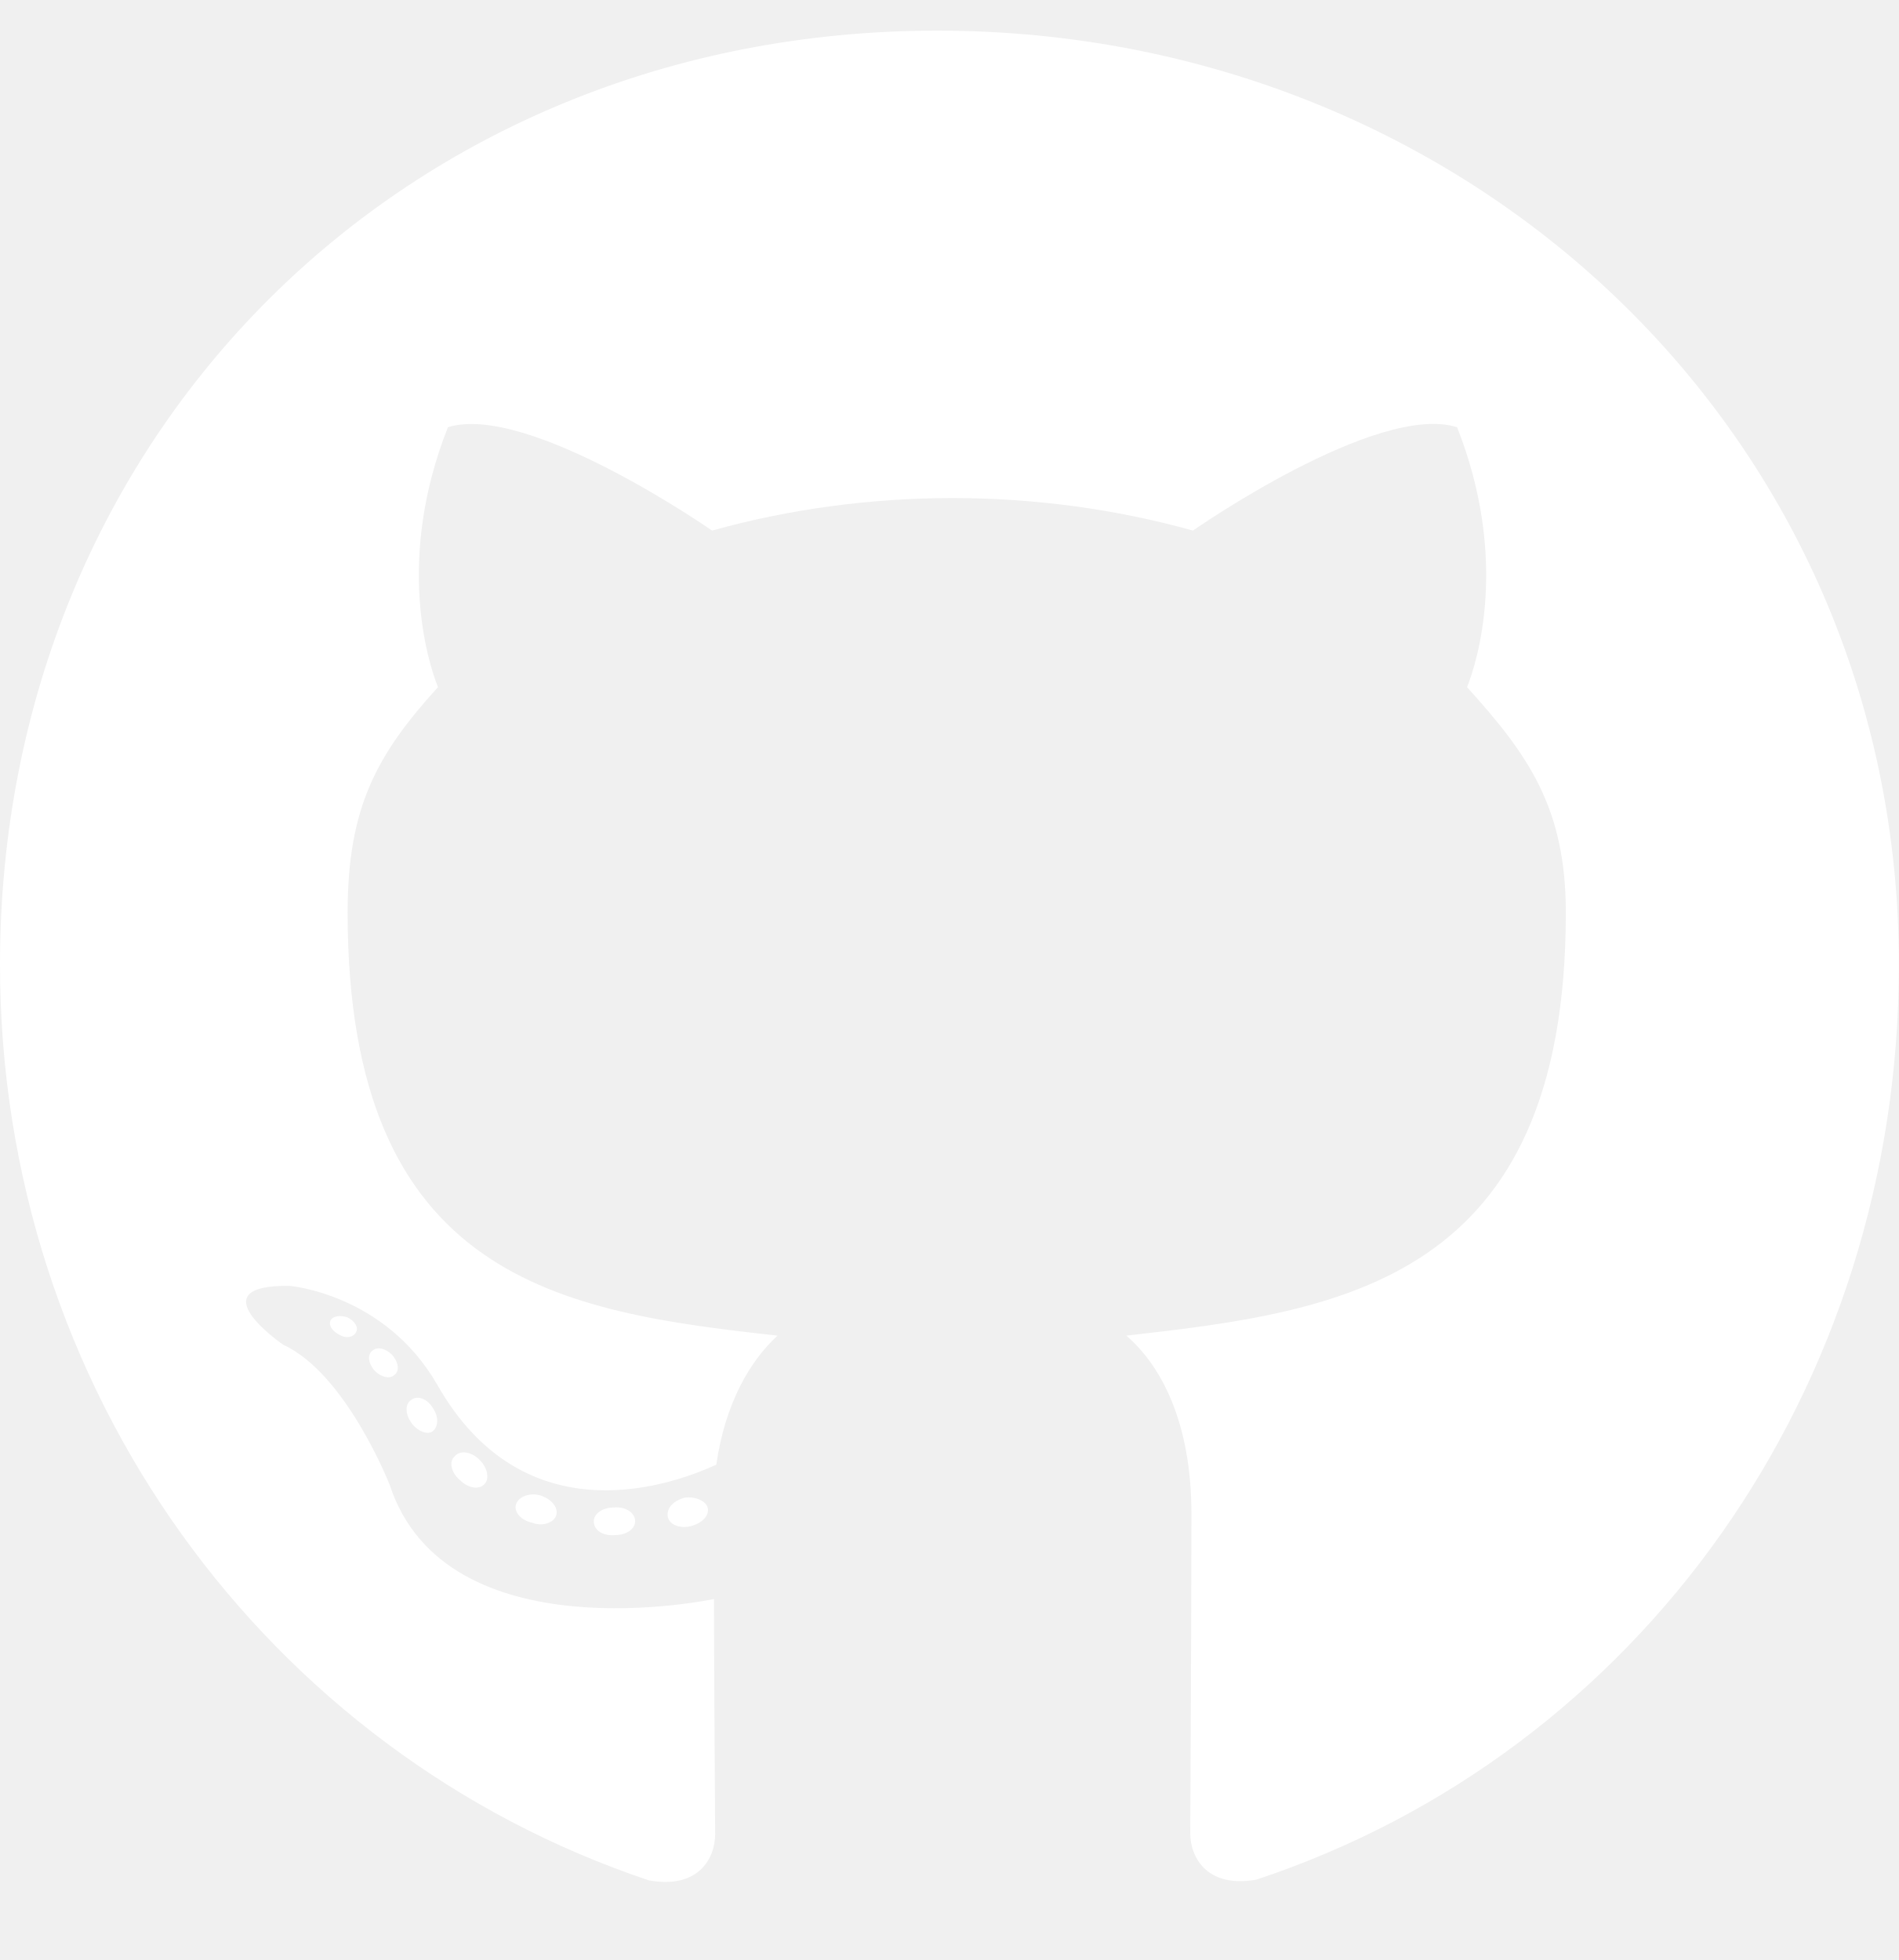
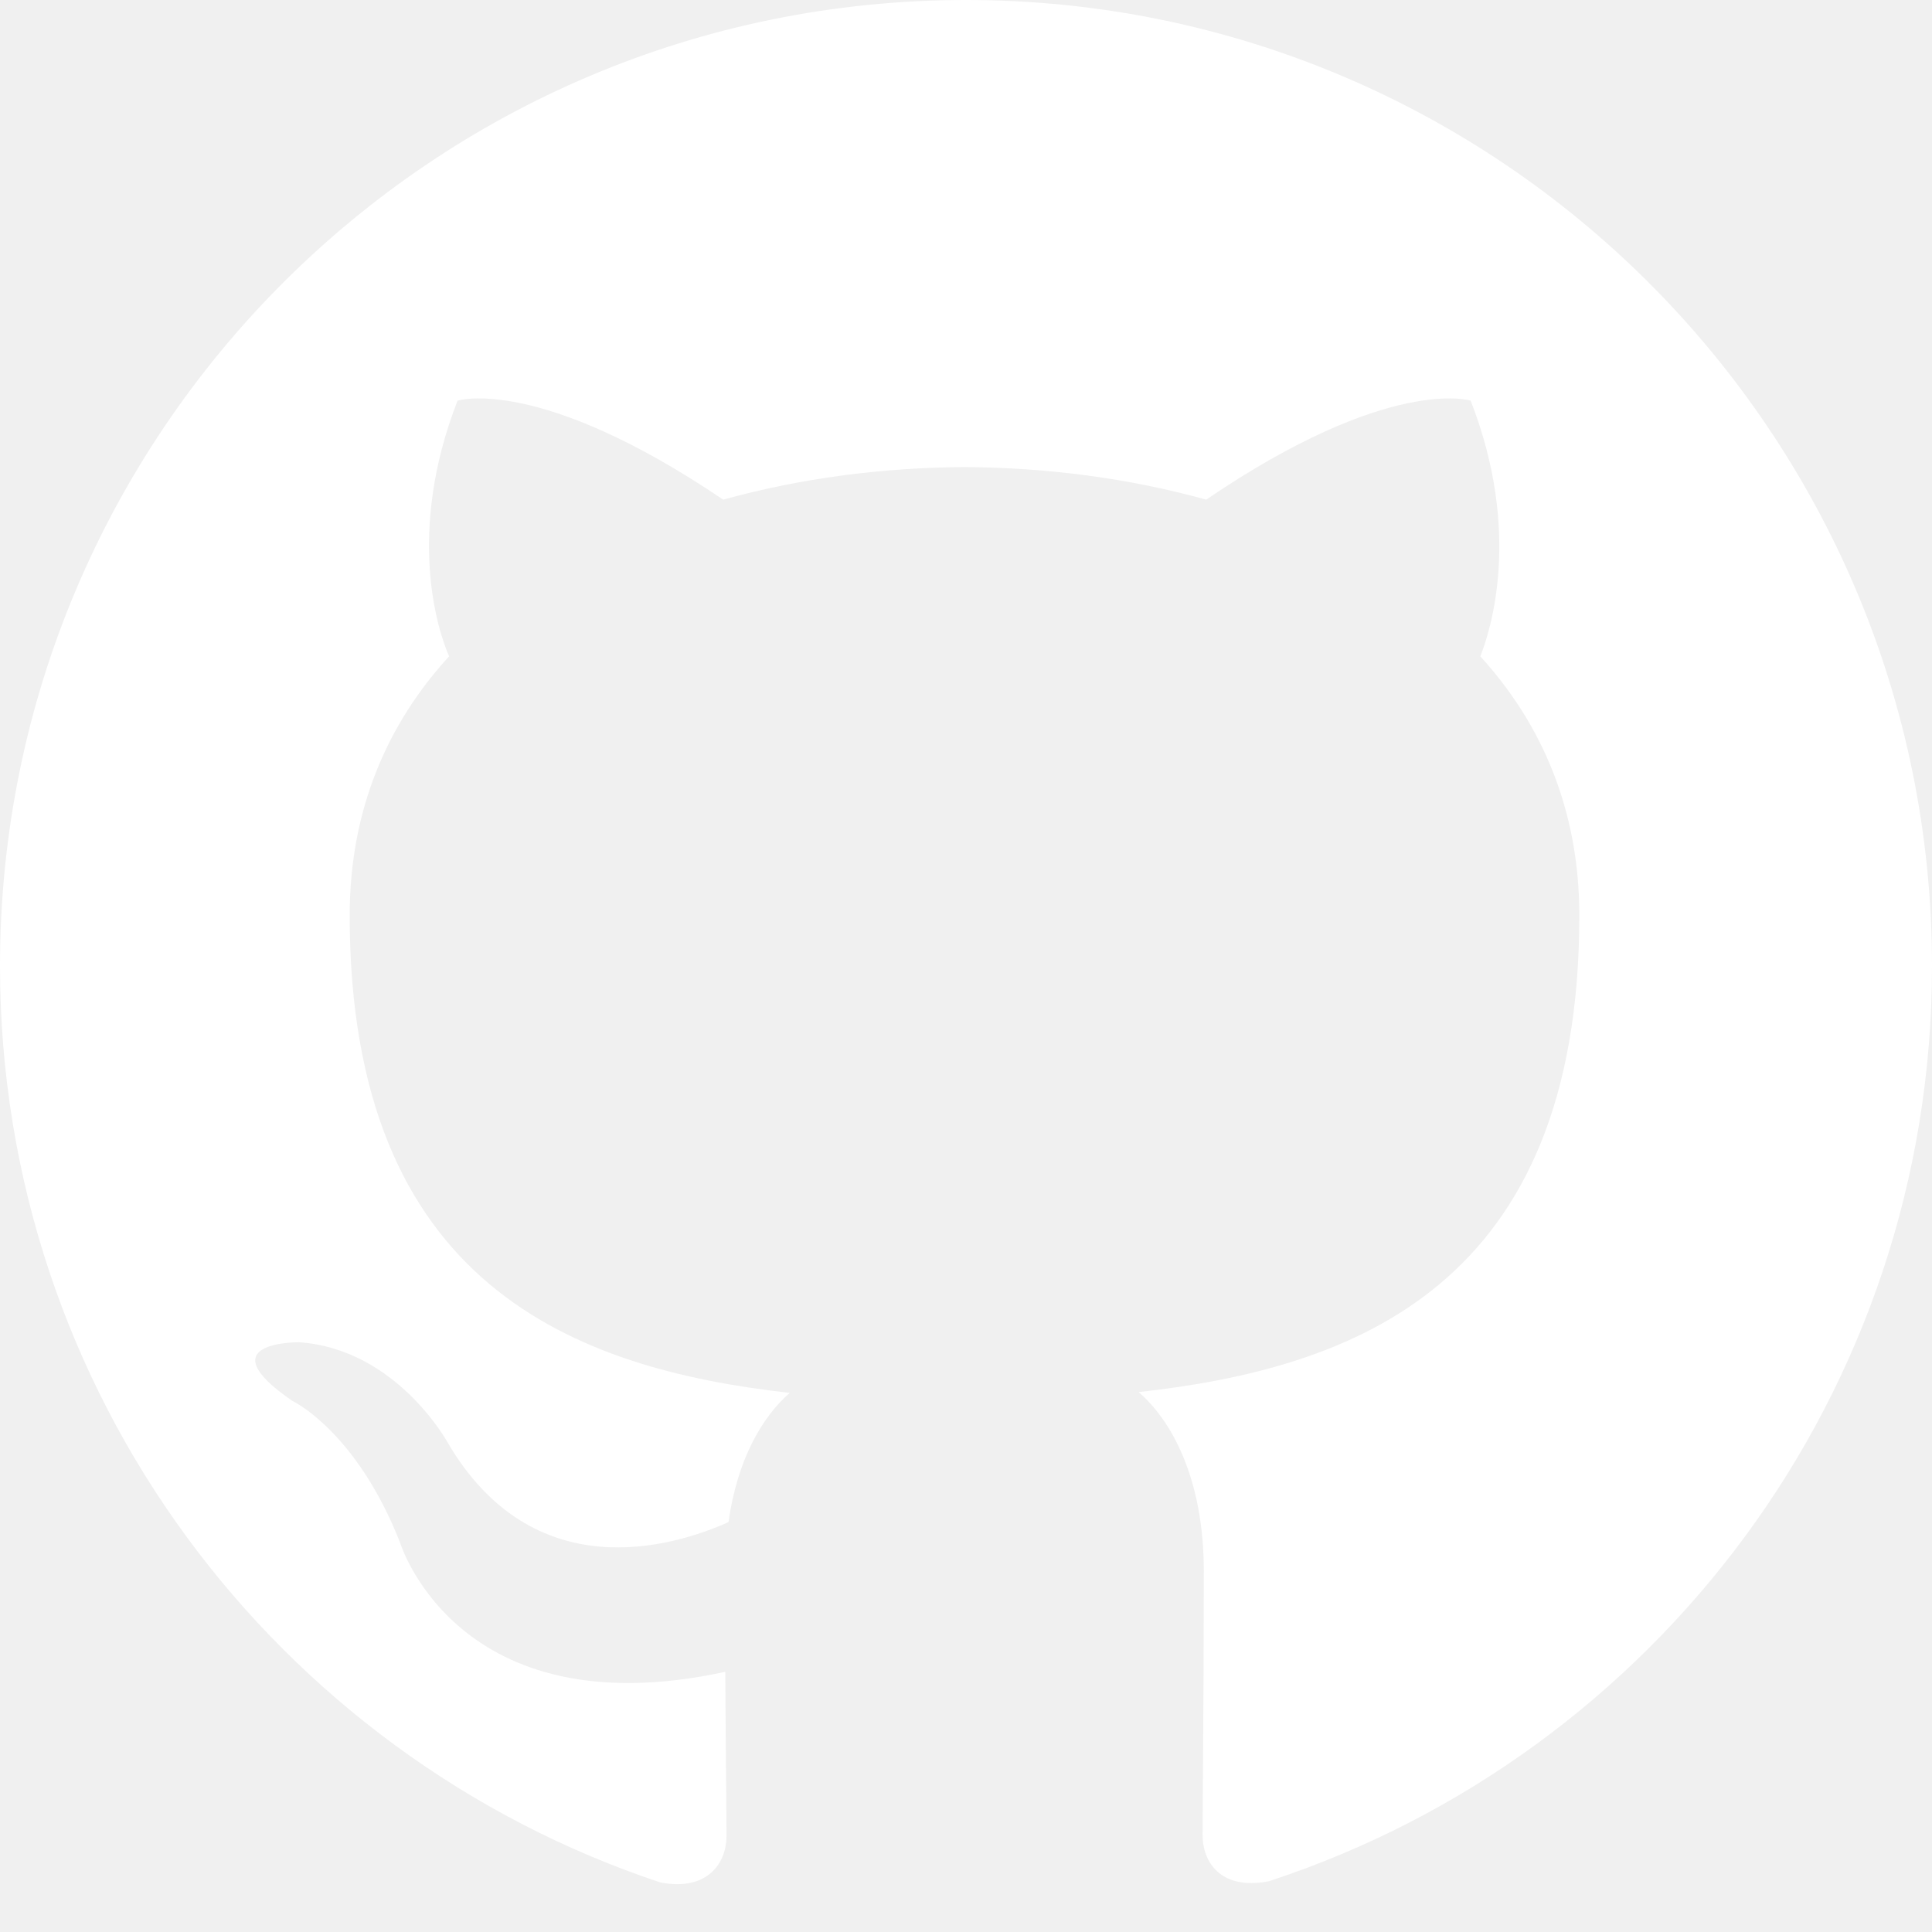
- <svg xmlns="http://www.w3.org/2000/svg" viewBox="0 0 496 512">
-   <path fill="white" d="M165.9 397.4c0 2-2.3 3.6-5.2 3.6-3.3.3-5.6-1.3-5.6-3.6 0-2 2.3-3.6 5.2-3.6 3-.3 5.6 1.3 5.6 3.6zm-31.1-4.5c-.7 2 1.3 4.3 4.3 4.9 2.6 1 5.6 0 6.2-2s-1.3-4.3-4.3-5.2c-2.6-.7-5.5.3-6.2 2.3zm44.2-1.7c-2.9.7-4.9 2.6-4.6 4.9.3 2 2.9 3.3 5.9 2.6 2.9-.7 4.9-2.6 4.6-4.6-.3-1.9-3-3.2-5.9-2.9zM244.8 8C106.1 8 0 113.3 0 252c0 110.9 69.8 205.8 169.5 239.2 12.8 2.3 17.3-5.6 17.3-12.1 0-6.2-.3-40.4-.3-61.4 0 0-70 15-84.7-29.8 0 0-11.4-29.1-27.8-36.6 0 0-22.9-15.7 1.6-15.4 0 0 24.9 2 38.6 25.8 21.9 38.6 58.6 27.5 72.9 20.9 2.3-16 8.8-27.1 16-33.7-55.9-6.2-112.3-14.3-112.3-110.5 0-27.5 7.6-41.3 23.6-58.9-2.6-6.5-11.1-33.3 2.6-67.9 20.9-6.5 69 27 69 27 20-5.6 41.5-8.5 62.8-8.5s42.8 2.9 62.8 8.5c0 0 48.1-33.6 69-27 13.7 34.7 5.2 61.4 2.6 67.9 16 17.7 25.8 31.5 25.8 58.9 0 96.5-58.9 104.2-114.8 110.5 9.2 7.9 17 22.9 17 46.4 0 33.7-.3 75.4-.3 83.6 0 6.5 4.6 14.4 17.3 12.1C428.2 457.8 496 362.9 496 252 496 113.3 383.5 8 244.8 8zM97.2 352.9c-1.3 1-1 3.3.7 5.2 1.6 1.6 3.9 2.3 5.2 1 1.3-1 1-3.3-.7-5.2-1.6-1.6-3.9-2.3-5.2-1zm-10.8-8.1c-.7 1.3.3 2.9 2.3 3.9 1.6 1 3.6.7 4.3-.7.7-1.3-.3-2.9-2.3-3.9-2-.6-3.6-.3-4.3.7zm32.4 35.6c-1.6 1.3-1 4.3 1.3 6.2 2.3 2.3 5.2 2.6 6.5 1 1.3-1.3.7-4.3-1.3-6.2-2.2-2.3-5.2-2.6-6.5-1zm-11.4-14.7c-1.6 1-1.6 3.6 0 5.9 1.6 2.3 4.3 3.3 5.6 2.3 1.6-1.3 1.6-3.9 0-6.2-1.4-2.3-4-3.3-5.6-2z" />
+ <svg xmlns="http://www.w3.org/2000/svg" width="24" height="24" viewBox="0 0 24 24" fill="none">
+   <path d="M12 0C5.37 0 0 5.373 0 12C0 17.303 3.438 21.8 8.205 23.385C8.805 23.498 9.025 23.127 9.025 22.808C9.025 22.523 9.015 21.768 9.01 20.768C5.672 21.492 4.968 19.158 4.968 19.158C4.422 17.773 3.633 17.403 3.633 17.403C2.546 16.659 3.717 16.674 3.717 16.674C4.922 16.758 5.555 17.91 5.555 17.91C6.625 19.745 8.364 19.215 9.05 18.908C9.158 18.132 9.467 17.603 9.81 17.303C7.145 17.003 4.344 15.971 4.344 11.373C4.344 10.063 4.809 8.993 5.579 8.153C5.444 7.85 5.039 6.63 5.684 4.977C5.684 4.977 6.689 4.655 8.984 6.207C9.944 5.94 10.964 5.808 11.984 5.802C13.004 5.808 14.024 5.94 14.984 6.207C17.264 4.655 18.269 4.977 18.269 4.977C18.914 6.63 18.509 7.85 18.389 8.153C19.154 8.993 19.619 10.063 19.619 11.373C19.619 15.983 16.814 16.998 14.144 17.293C14.564 17.653 14.954 18.389 14.954 19.513C14.954 21.119 14.939 22.409 14.939 22.799C14.939 23.114 15.149 23.489 15.764 23.369C20.565 21.795 24 17.295 24 12C24 5.373 18.627 0 12 0Z" fill="white" />
</svg>
